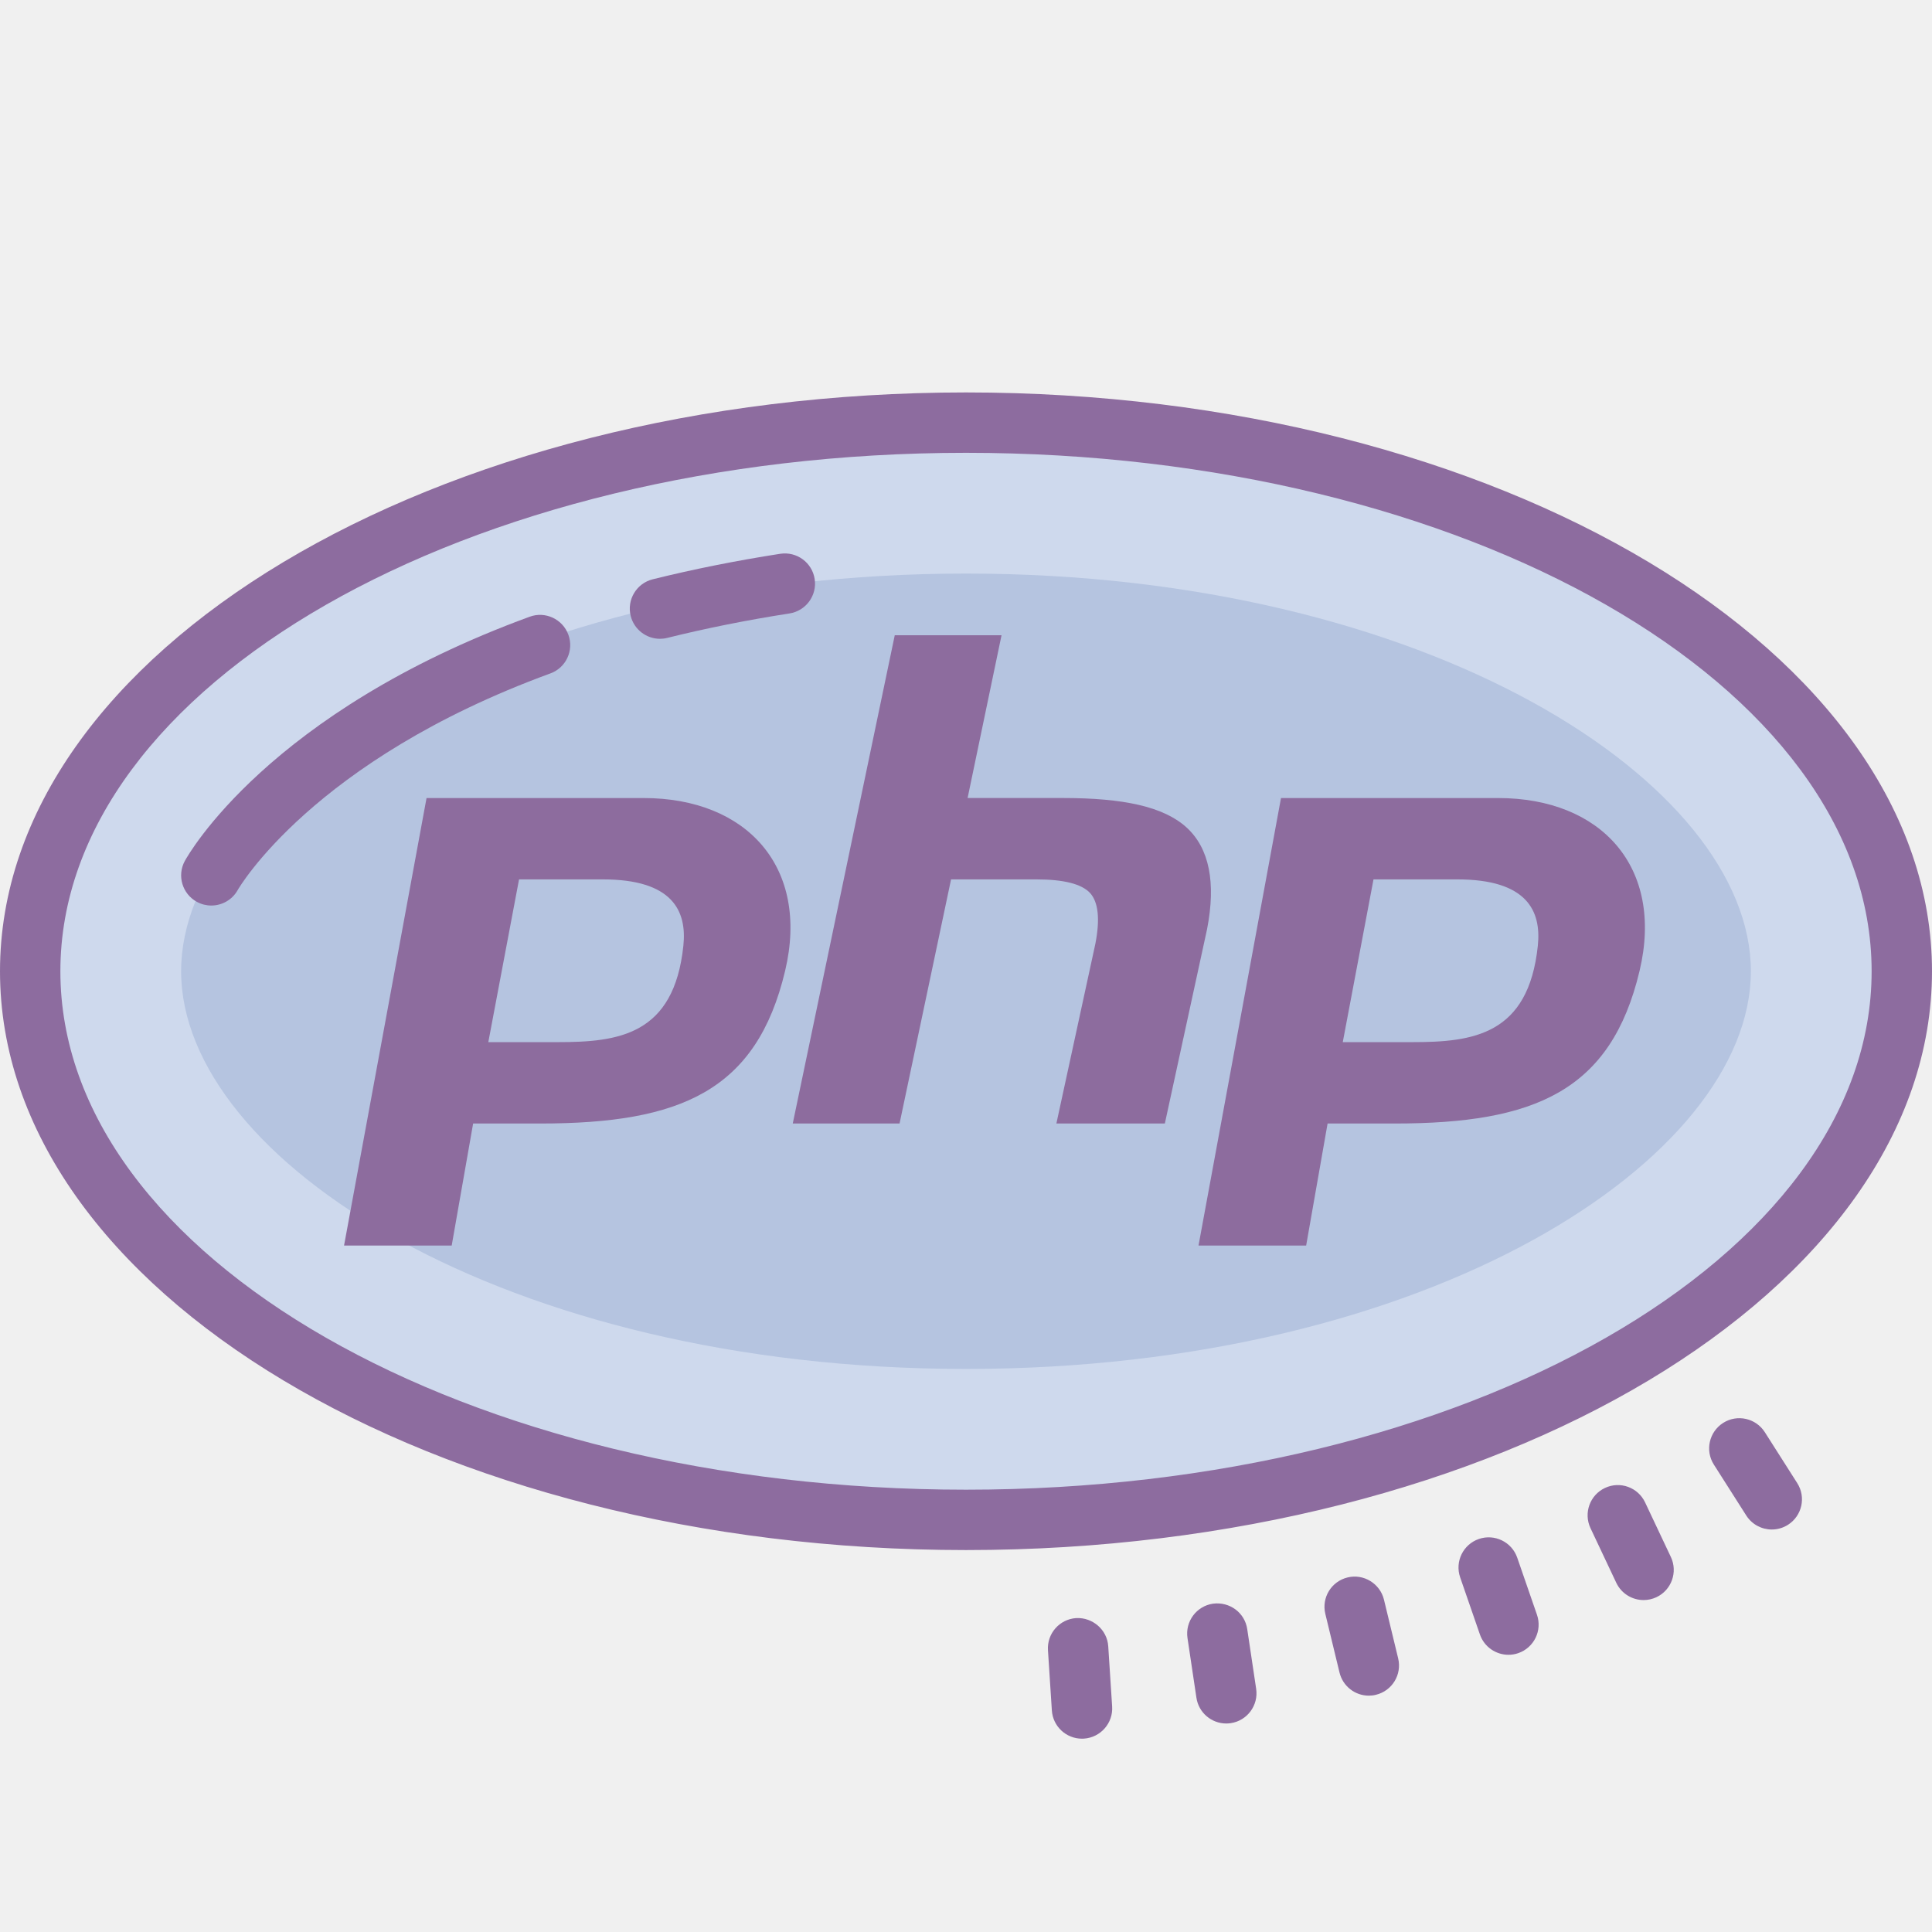
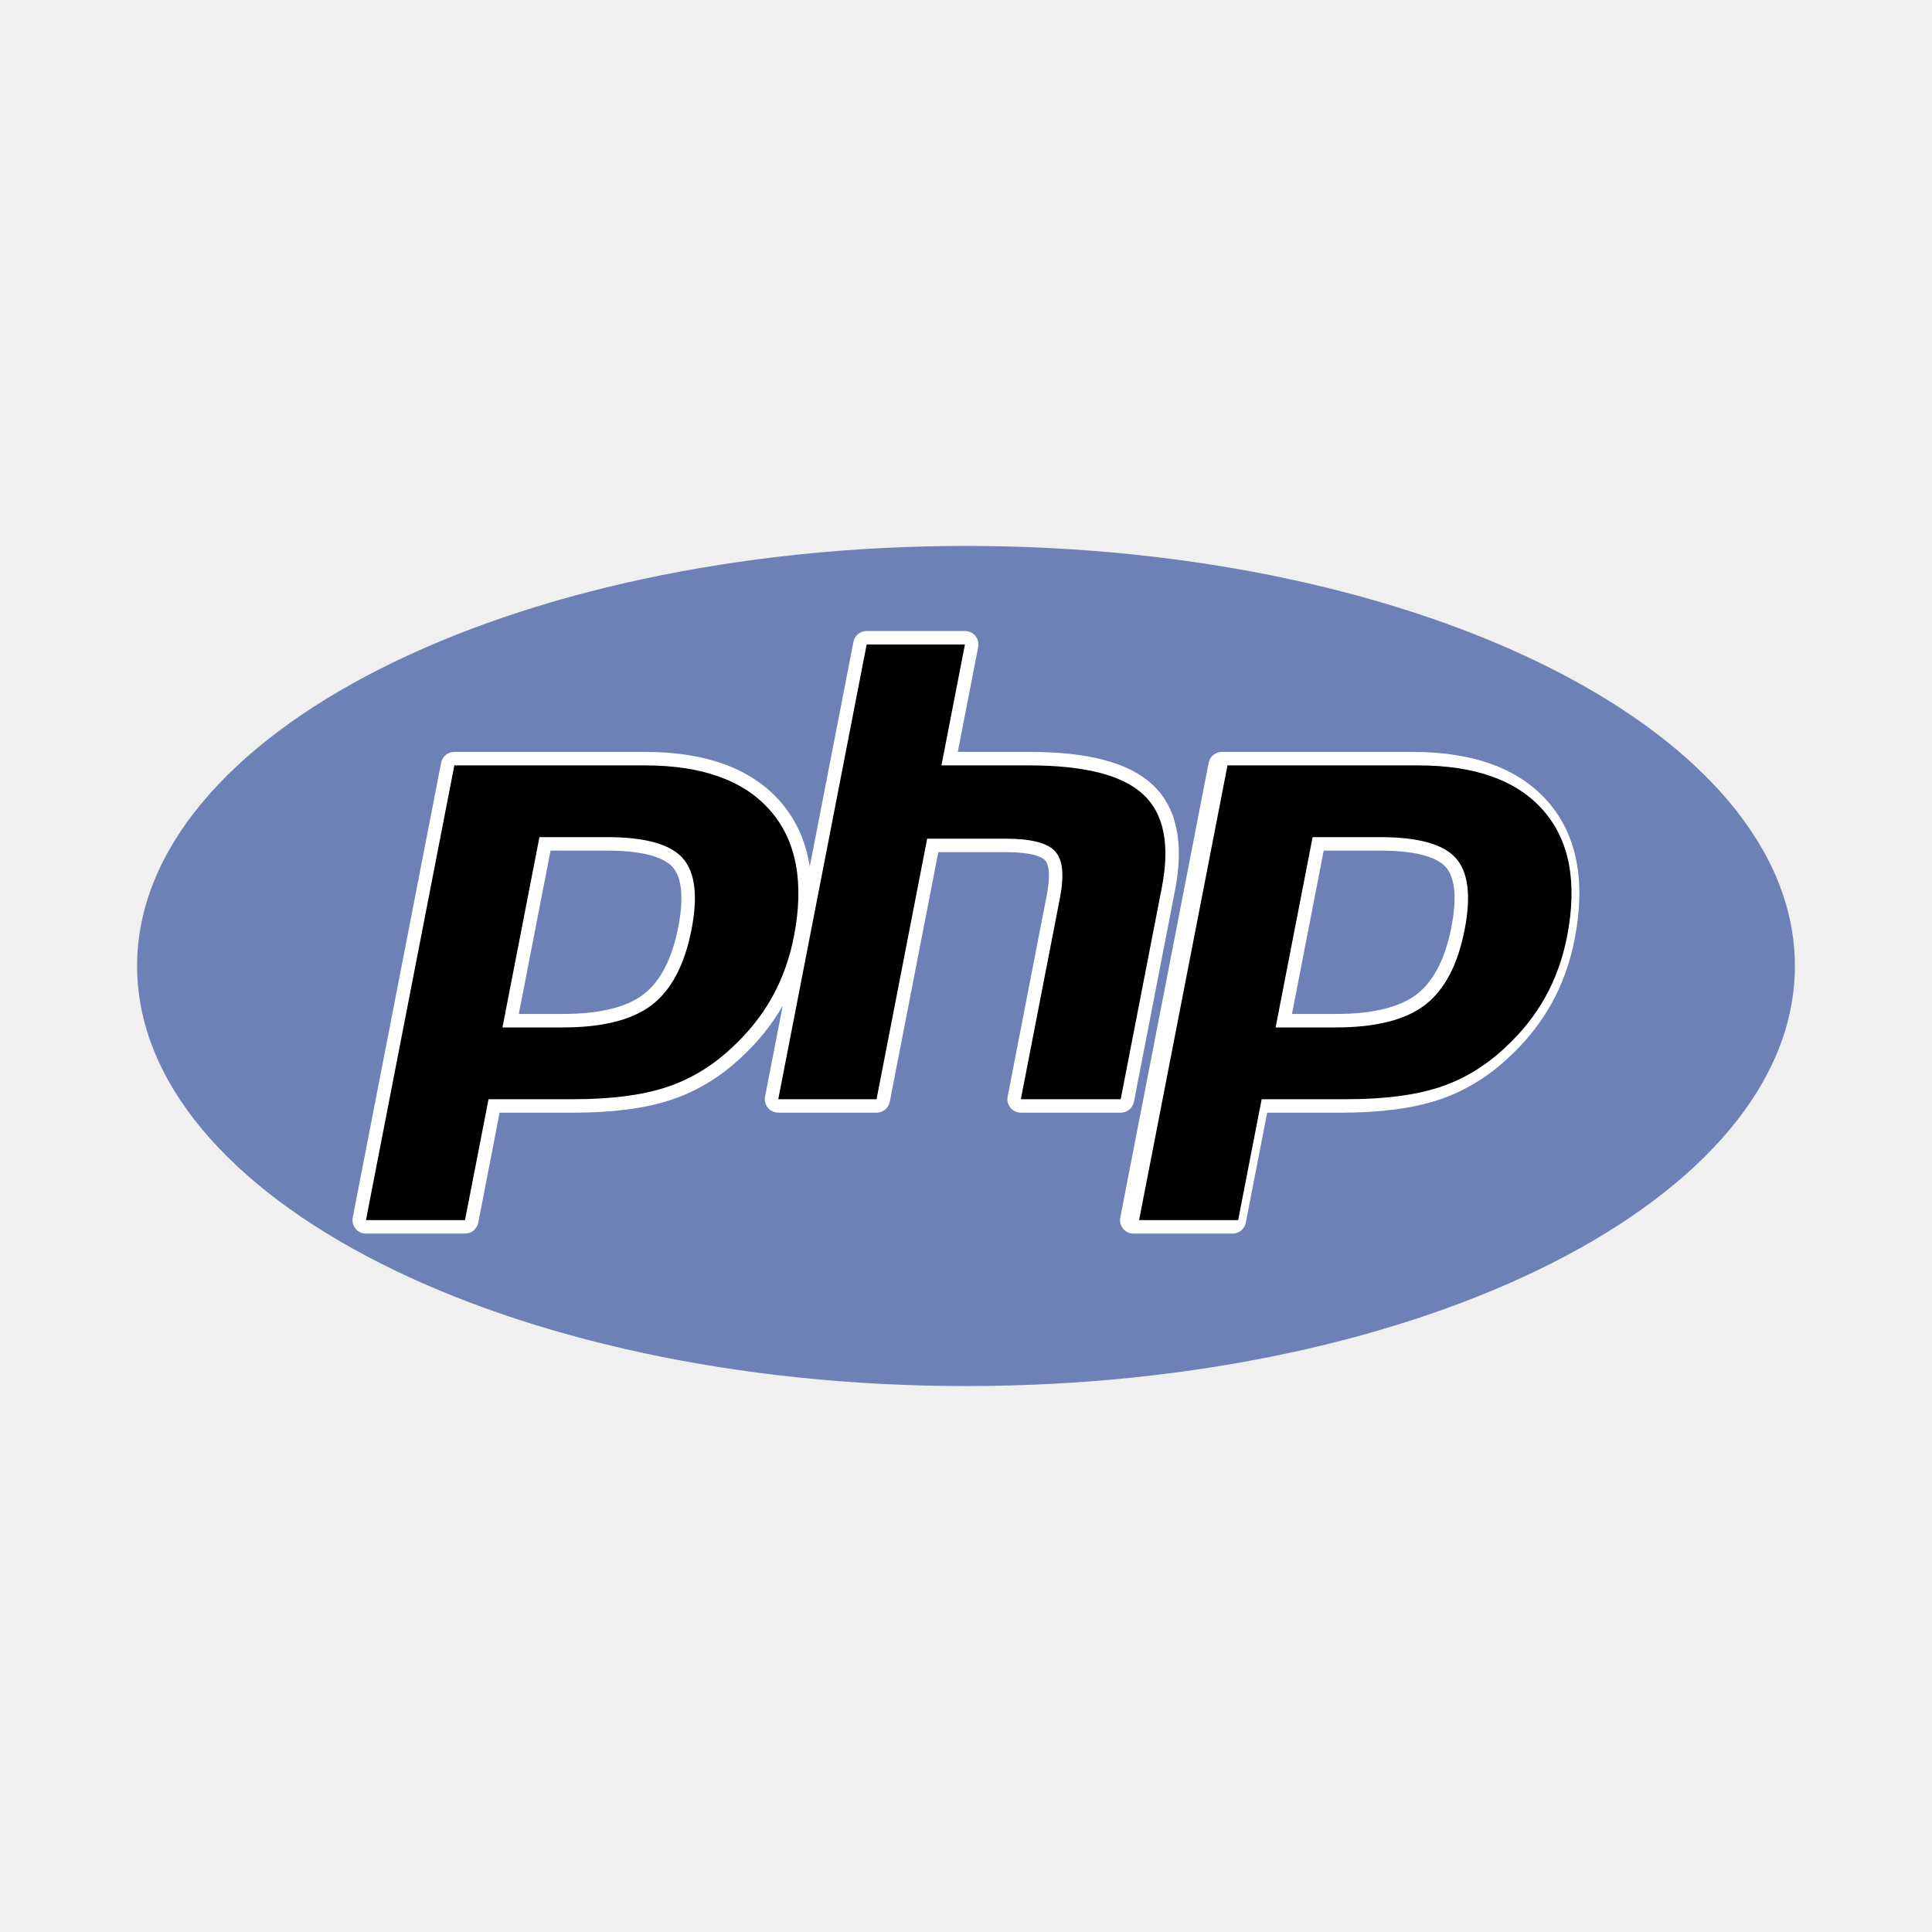
- <svg xmlns="http://www.w3.org/2000/svg" viewBox="0 0 64 64" width="160px" height="160px">
-   <path fill="#b5c4e0" d="M32 14A31 18.174 0 1 0 32 50.348A31 18.174 0 1 0 32 14Z" />
-   <path fill="#ced9ed" d="M32,14C14.879,14,1,22.137,1,32.174s13.879,18.174,31,18.174s31-8.137,31-18.174S49.121,14,32,14z M32,45.348c-15.322,0-26-6.942-26-13.174C6,25.943,16.678,19,32,19s26,6.943,26,13.174C58,38.405,47.322,45.348,32,45.348z" />
-   <path fill="#8d6c9e" d="M42.435 26.435l-2.733 14.826h3.566l.71-4.043h2.219c4.645 0 7.172-1.076 8.117-5.062.813-3.425-1.264-5.72-4.69-5.72H42.435zM46.786 34.522h-2.305l1.018-5.391h2.778c2.302 0 2.786 1.038 2.666 2.193C50.634 34.297 48.78 34.522 46.786 34.522zM14.13 26.435l-2.733 14.826h3.566l.71-4.043h2.219c4.645 0 7.172-1.076 8.117-5.062.813-3.425-1.264-5.72-4.69-5.72H14.13zM18.481 34.522h-2.305l1.018-5.391h2.778c2.302 0 2.786 1.038 2.666 2.193C22.329 34.297 20.476 34.522 18.481 34.522zM39.311 27.415c-.762-.698-2.104-.98-4.105-.98h-3.153l1.124-5.391H29.64l-3.379 16.174h3.538l1.706-8.087h2.828c.902 0 1.497.151 1.775.449.276.301.337.867.177 1.686l-1.291 5.952h3.593l1.399-6.44C40.286 29.234 40.059 28.102 39.311 27.415z" />
-   <path fill="#8d6c9f" d="M32 51.348c-17.645 0-32-8.602-32-19.174S14.355 13 32 13c17.645 0 32 8.602 32 19.174S49.645 51.348 32 51.348zM32 15C15.458 15 2 22.704 2 32.174s13.458 17.174 30 17.174 30-7.704 30-17.174S48.542 15 32 15zM58.693 50.667c-.33 0-.653-.163-.845-.463l-1.074-1.687c-.297-.466-.159-1.084.307-1.381.464-.296 1.083-.16 1.381.307l1.074 1.687c.297.466.159 1.084-.307 1.381C59.063 50.616 58.877 50.667 58.693 50.667zM54.446 53.004c-.375 0-.734-.212-.905-.573l-.854-1.809c-.235-.499-.021-1.096.478-1.331.501-.237 1.095-.021 1.331.478l.854 1.809c.235.499.021 1.096-.478 1.331C54.734 52.974 54.589 53.004 54.446 53.004zM49.969 54.817c-.414 0-.802-.26-.945-.673l-.654-1.891c-.181-.522.097-1.092.618-1.272s1.091.097 1.272.618l.654 1.891c.181.522-.097 1.092-.618 1.272C50.188 54.8 50.077 54.817 49.969 54.817zM45.344 56.171c-.451 0-.86-.308-.971-.766l-.47-1.944c-.13-.536.2-1.077.737-1.206.529-.131 1.076.2 1.206.737l.47 1.944c.13.536-.2 1.077-.737 1.206C45.501 56.162 45.422 56.171 45.344 56.171zM40.621 57.093c-.487 0-.914-.356-.988-.853l-.296-1.979c-.081-.546.295-1.055.842-1.137.552-.074 1.056.296 1.137.842l.296 1.979c.081.546-.295 1.055-.842 1.137C40.72 57.089 40.67 57.093 40.621 57.093zM35.841 57.596c-.522 0-.963-.406-.997-.936l-.129-1.996c-.035-.551.383-1.026.934-1.063.544-.027 1.027.383 1.063.934l.129 1.996c.035.551-.383 1.026-.934 1.063C35.885 57.595 35.862 57.596 35.841 57.596z" />
-   <g>
-     <path fill="#8d6c9f" d="M21.862,21.161c-0.448,0-0.856-0.304-0.97-0.759c-0.133-0.536,0.194-1.079,0.729-1.212 c1.345-0.334,2.766-0.618,4.224-0.845c0.547-0.084,1.057,0.289,1.142,0.834c0.085,0.546-0.289,1.057-0.834,1.142 c-1.4,0.218-2.762,0.49-4.049,0.81C22.023,21.152,21.942,21.161,21.862,21.161z" />
+ <svg xmlns="http://www.w3.org/2000/svg" width="100" height="100" viewBox="0 0 100 100" fill="none">
+   <g clip-path="url(#clip0_1_112)">
+     <path fill-rule="evenodd" clip-rule="evenodd" d="M50 71.742C73.694 71.742 92.903 62.007 92.903 50C92.903 37.992 73.694 28.258 50 28.258C26.305 28.258 7.097 37.992 7.097 50C7.097 62.007 26.305 71.742 50 71.742Z" fill="#6E81B6" />
+     <path fill-rule="evenodd" clip-rule="evenodd" d="M58.692 57.028L60.82 46.075C61.3 43.603 60.901 41.759 59.633 40.594C58.405 39.467 56.321 38.918 53.261 38.918H49.575L50.63 33.492C50.649 33.391 50.647 33.287 50.621 33.187C50.596 33.087 50.549 32.994 50.484 32.915C50.418 32.835 50.336 32.771 50.243 32.727C50.15 32.683 50.048 32.661 49.945 32.661H44.858C44.524 32.661 44.238 32.898 44.174 33.226L41.913 44.853C41.708 43.545 41.202 42.42 40.391 41.492C38.899 39.784 36.539 38.918 33.376 38.918H23.517C23.183 38.918 22.896 39.155 22.832 39.483L18.258 63.019C18.218 63.224 18.272 63.435 18.404 63.596C18.537 63.757 18.734 63.85 18.943 63.85H24.07C24.404 63.85 24.691 63.613 24.754 63.284L25.861 57.592H29.677C31.68 57.592 33.363 57.375 34.676 56.947C36.019 56.511 37.256 55.77 38.345 54.75C39.225 53.941 39.953 53.035 40.513 52.058L39.599 56.761C39.559 56.965 39.612 57.177 39.745 57.337C39.878 57.498 40.075 57.591 40.284 57.591H45.371C45.705 57.591 45.992 57.354 46.055 57.027L48.566 44.107H52.056C53.544 44.107 53.979 44.404 54.098 44.531C54.206 44.647 54.429 45.056 54.178 46.346L52.155 56.76C52.135 56.861 52.139 56.965 52.164 57.065C52.189 57.164 52.236 57.257 52.302 57.336C52.367 57.416 52.449 57.48 52.542 57.523C52.635 57.568 52.737 57.59 52.84 57.591H58.007C58.169 57.591 58.326 57.535 58.451 57.432C58.575 57.33 58.661 57.186 58.692 57.028ZM35.108 47.978C34.789 49.62 34.187 50.791 33.319 51.459C32.437 52.139 31.026 52.483 29.126 52.483H26.853L28.496 44.028H31.434C33.593 44.028 34.462 44.489 34.811 44.876C35.295 45.412 35.398 46.485 35.108 47.978ZM80.118 41.492C78.627 39.784 76.267 38.918 73.104 38.918H63.245C62.91 38.918 62.623 39.155 62.56 39.483L57.986 63.019C57.946 63.224 57.999 63.435 58.132 63.596C58.265 63.756 58.462 63.85 58.67 63.85H63.797C64.132 63.85 64.418 63.613 64.482 63.284L65.588 57.592H69.405C71.408 57.592 73.09 57.375 74.404 56.947C75.747 56.511 76.984 55.77 78.073 54.75C78.981 53.915 79.729 52.977 80.296 51.963C80.862 50.95 81.268 49.82 81.505 48.604C82.088 45.605 81.622 43.212 80.118 41.492ZM75.127 47.978C74.807 49.62 74.205 50.791 73.338 51.459C72.455 52.139 71.044 52.483 69.145 52.483H66.872L68.514 44.028H71.453C73.611 44.028 74.48 44.489 74.83 44.876C75.313 45.412 75.416 46.485 75.127 47.978Z" fill="white" />
+     <path fill-rule="evenodd" clip-rule="evenodd" d="M31.434 43.33C33.382 43.33 34.68 43.69 35.329 44.409C35.978 45.128 36.133 46.362 35.793 48.111C35.438 49.933 34.756 51.233 33.744 52.012C32.732 52.791 31.193 53.18 29.126 53.18H26.007L27.921 43.33H31.434ZM18.942 63.152H24.069L25.286 56.895H29.677C31.615 56.895 33.209 56.691 34.46 56.284C35.712 55.877 36.849 55.194 37.873 54.236C38.732 53.447 39.427 52.575 39.96 51.623C40.491 50.67 40.869 49.62 41.093 48.471C41.635 45.681 41.226 43.508 39.866 41.951C38.506 40.394 36.342 39.616 33.376 39.616H23.517L18.942 63.152ZM44.858 33.358H49.945L48.729 39.616H53.261C56.111 39.616 58.079 40.113 59.161 41.108C60.243 42.102 60.568 43.714 60.135 45.942L58.007 56.895H52.839L54.862 46.481C55.092 45.296 55.008 44.488 54.608 44.057C54.208 43.626 53.357 43.41 52.056 43.41H47.99L45.37 56.895H40.283L44.858 33.358ZM71.453 43.33C73.4 43.33 74.698 43.69 75.348 44.409C75.996 45.128 76.15 46.362 75.811 48.111C75.457 49.933 74.775 51.233 73.763 52.012C72.751 52.791 71.211 53.18 69.145 53.18H66.026L67.94 43.33H71.453ZM58.96 63.152H64.087L65.303 56.895H69.695C71.633 56.895 73.227 56.691 74.478 56.284C75.73 55.877 76.867 55.194 77.891 54.236C78.75 53.447 79.445 52.575 79.977 51.623C80.509 50.67 80.887 49.62 81.111 48.471C81.653 45.681 81.244 43.508 79.884 41.951C78.523 40.394 76.36 39.616 73.394 39.616H63.535L58.96 63.152Z" fill="black" />
  </g>
-   <g>
-     <path fill="#8d6c9f" d="M6.999,29.997c-0.163,0-0.328-0.04-0.481-0.124c-0.481-0.266-0.659-0.869-0.396-1.352 c0.109-0.2,2.767-4.925,11.424-8.091c0.516-0.191,1.092,0.077,1.282,0.596c0.19,0.519-0.077,1.093-0.596,1.282 c-7.884,2.883-10.334,7.133-10.357,7.175C7.692,29.812,7.35,29.997,6.999,29.997z" />
-   </g>
+   <defs>
+     <clipPath id="clip0_1_112">
+       <rect width="100" height="100" fill="white" />
+     </clipPath>
+   </defs>
</svg>
